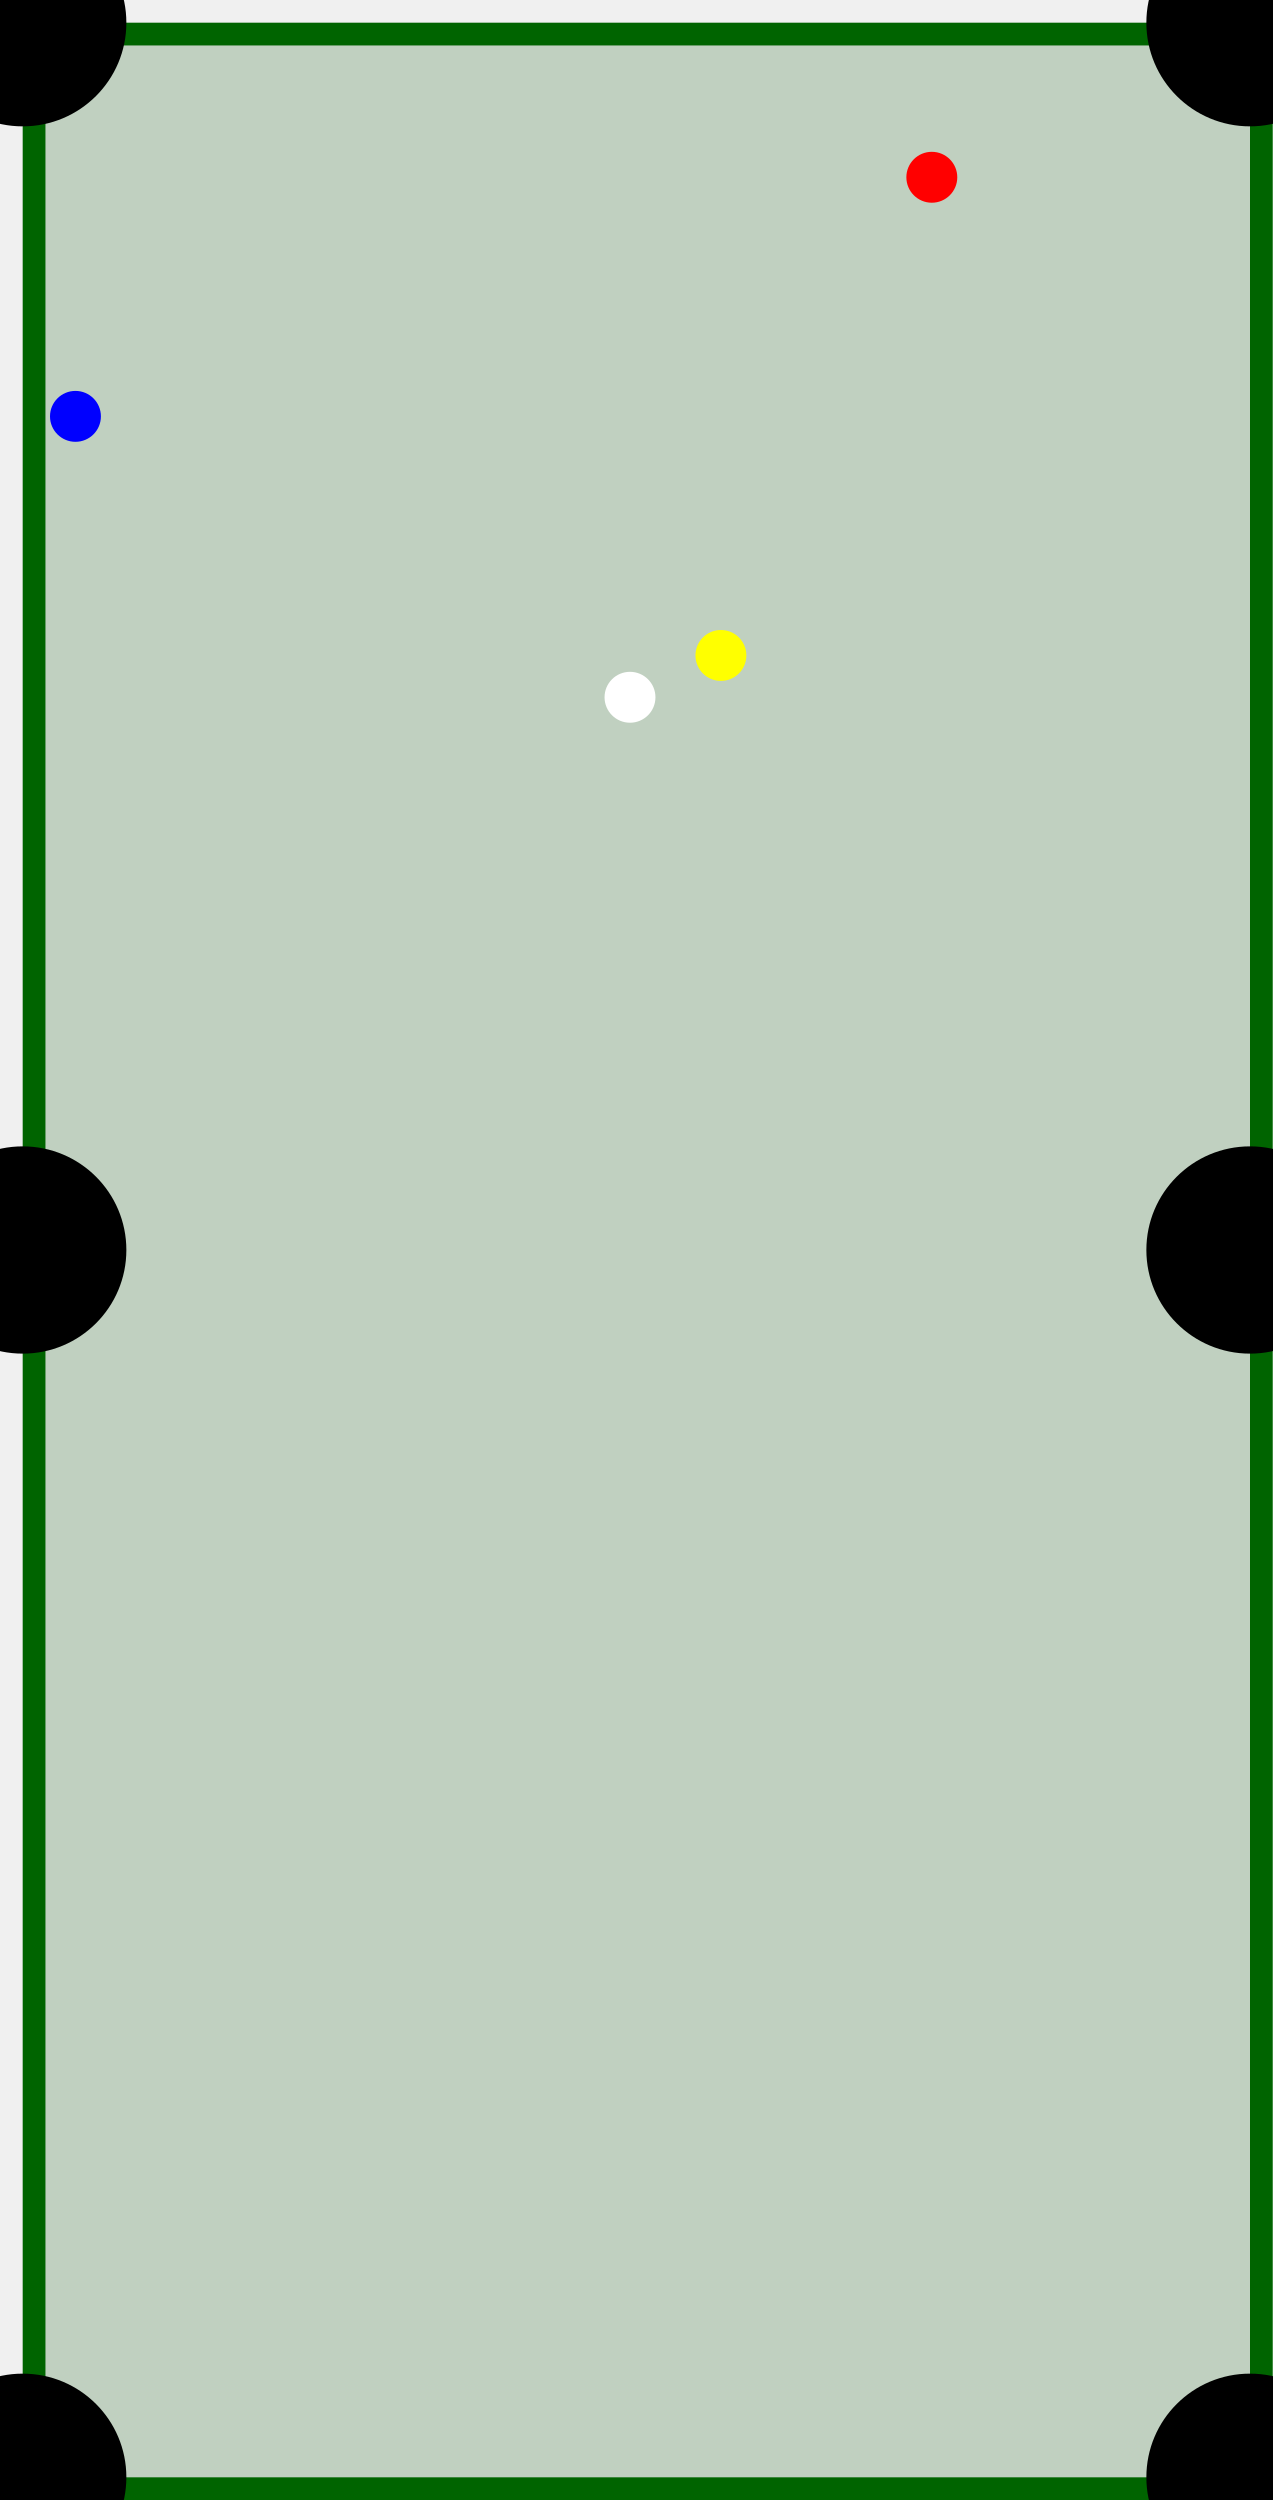
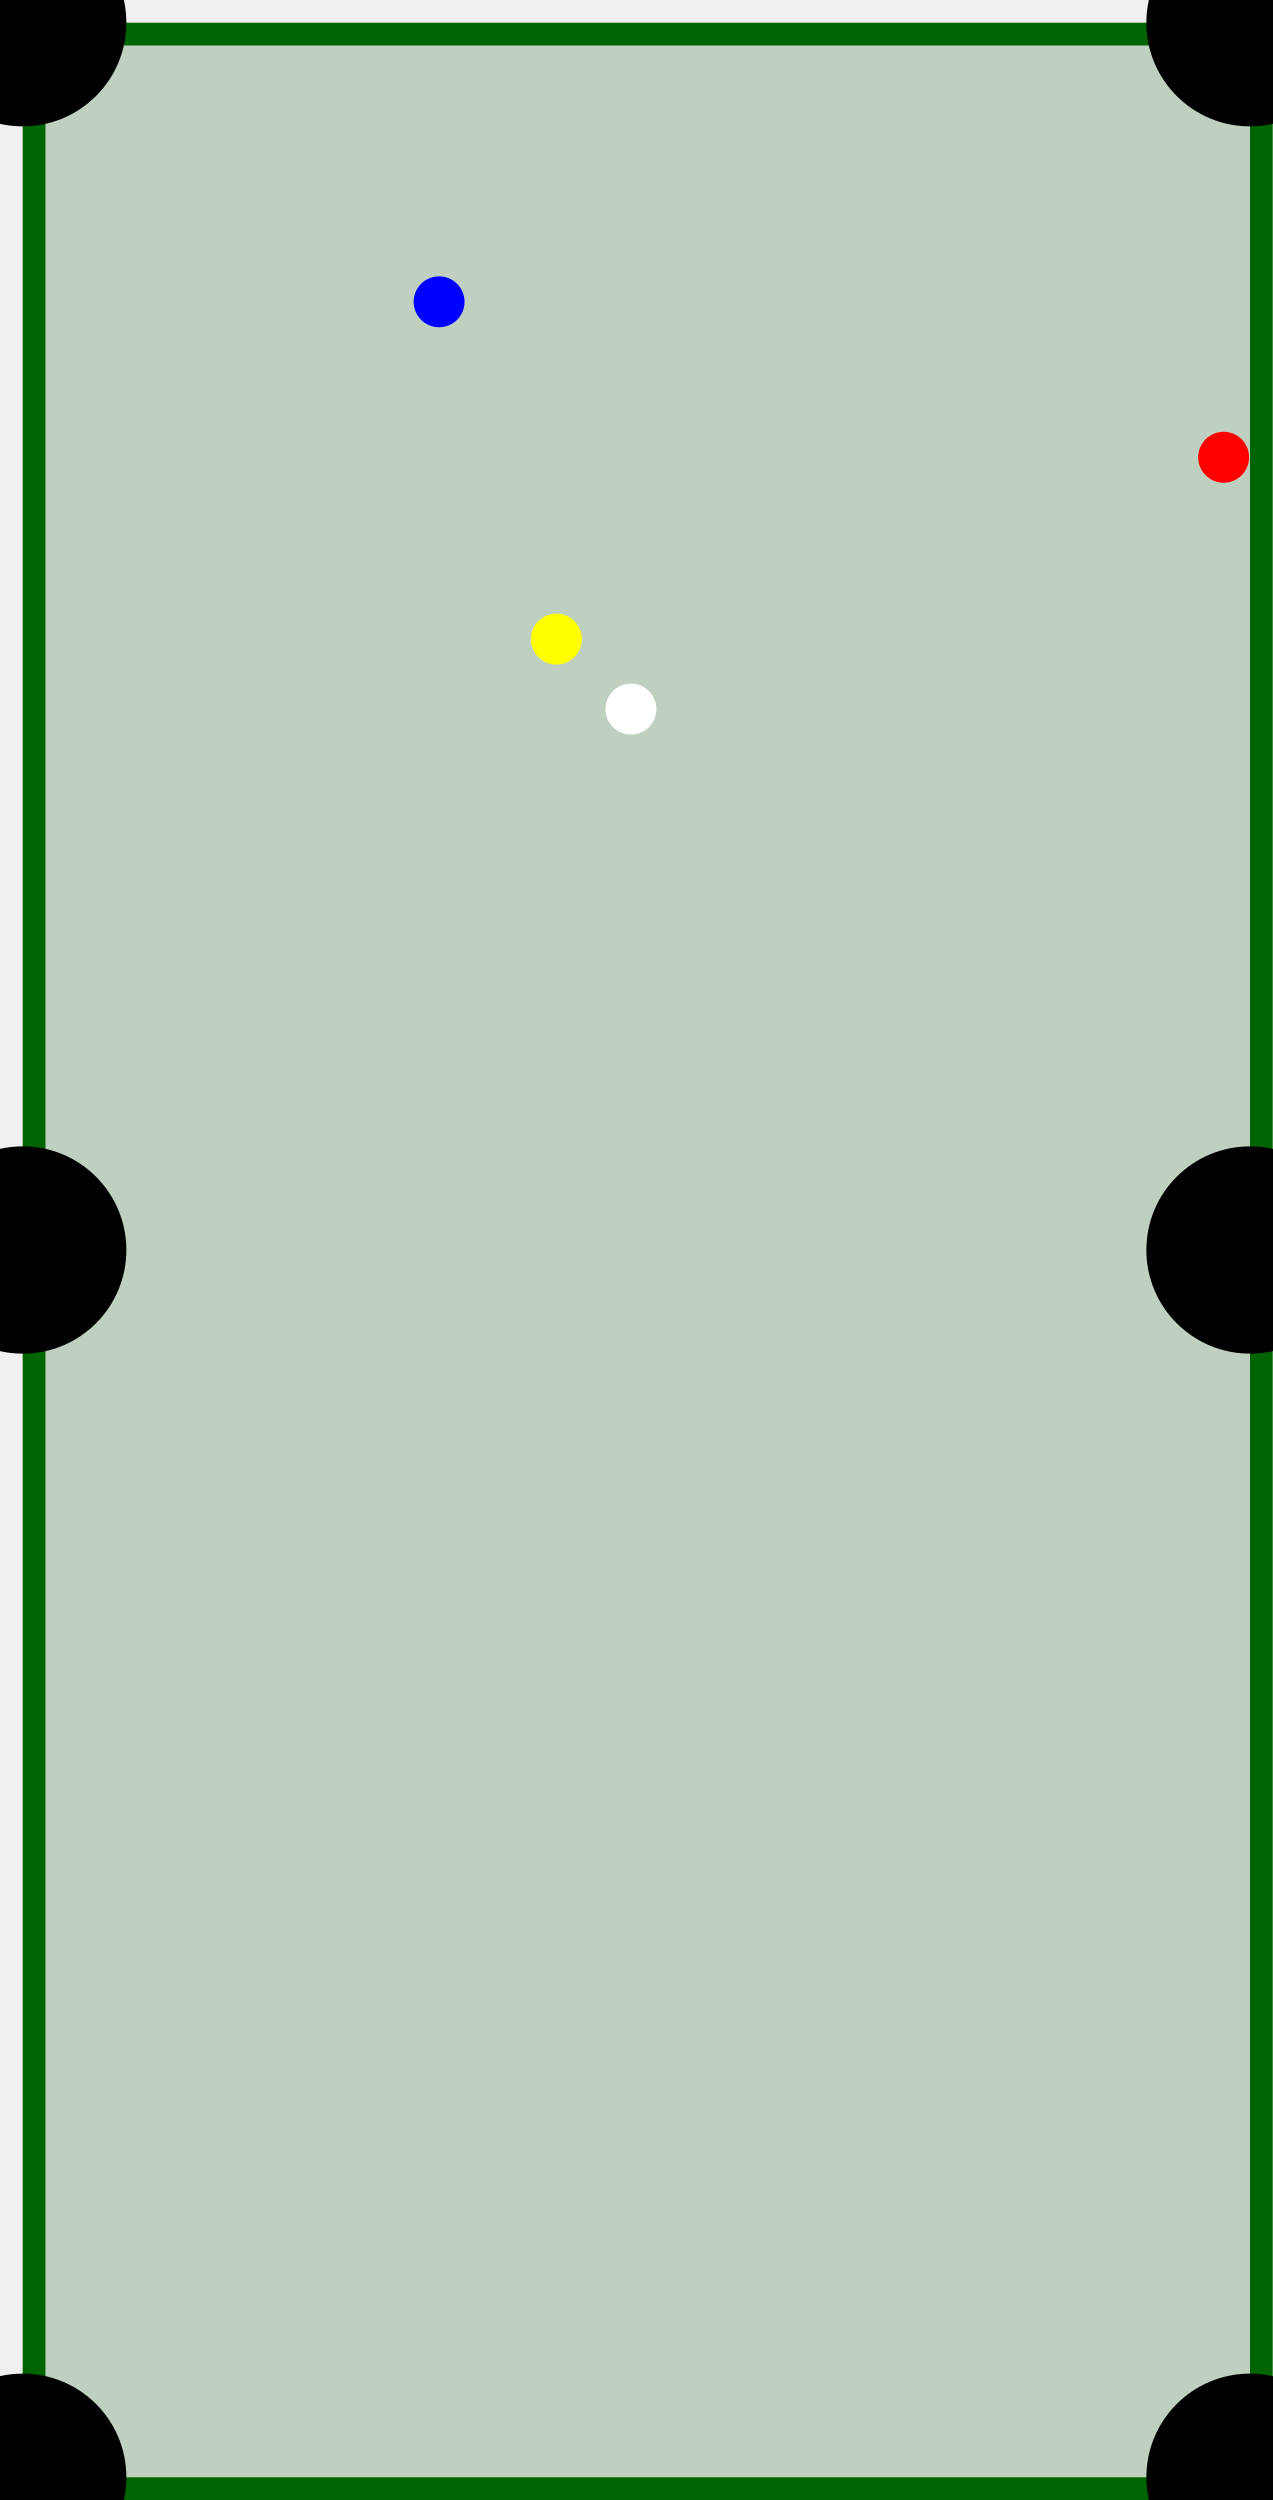
<svg xmlns="http://www.w3.org/2000/svg" width="700" height="1375" viewBox="-25 -25 1400 2750">
  <rect width="1350" height="2700" x="0" y="0" fill="#C0D0C0" />
  <rect width="1400" height="25" x="-25" y="0" fill="darkgreen" />
  <rect width="1400" height="25" x="-25" y="2700" fill="darkgreen" />
  <rect width="25" height="2750" x="0" y="-25" fill="darkgreen" />
  <rect width="25" height="2750" x="1350" y="-25" fill="darkgreen" />
  <circle cx="0" cy="0" r="114" fill="black" />
  <circle cx="0" cy="1350" r="114" fill="black" />
  <circle cx="0" cy="2700" r="114" fill="black" />
  <circle cx="1350" cy="0" r="114" fill="black" />
  <circle cx="1350" cy="1350" r="114" fill="black" />
  <circle cx="1350" cy="2700" r="114" fill="black" />
-   <circle cx="768" cy="696" r="28" fill="YELLOW" />
-   <circle cx="58" cy="433" r="28" fill="BLUE" />
-   <circle cx="1000" cy="170" r="28" fill="RED" />
-   <circle cx="668" cy="742" r="28" fill="WHITE" />
+   <circle cx="587" cy="678" r="28" fill="YELLOW" />
+   <circle cx="458" cy="307" r="28" fill="BLUE" />
+   <circle cx="1321" cy="478" r="28" fill="RED" />
+   <circle cx="669" cy="755" r="28" fill="WHITE" />
</svg>
